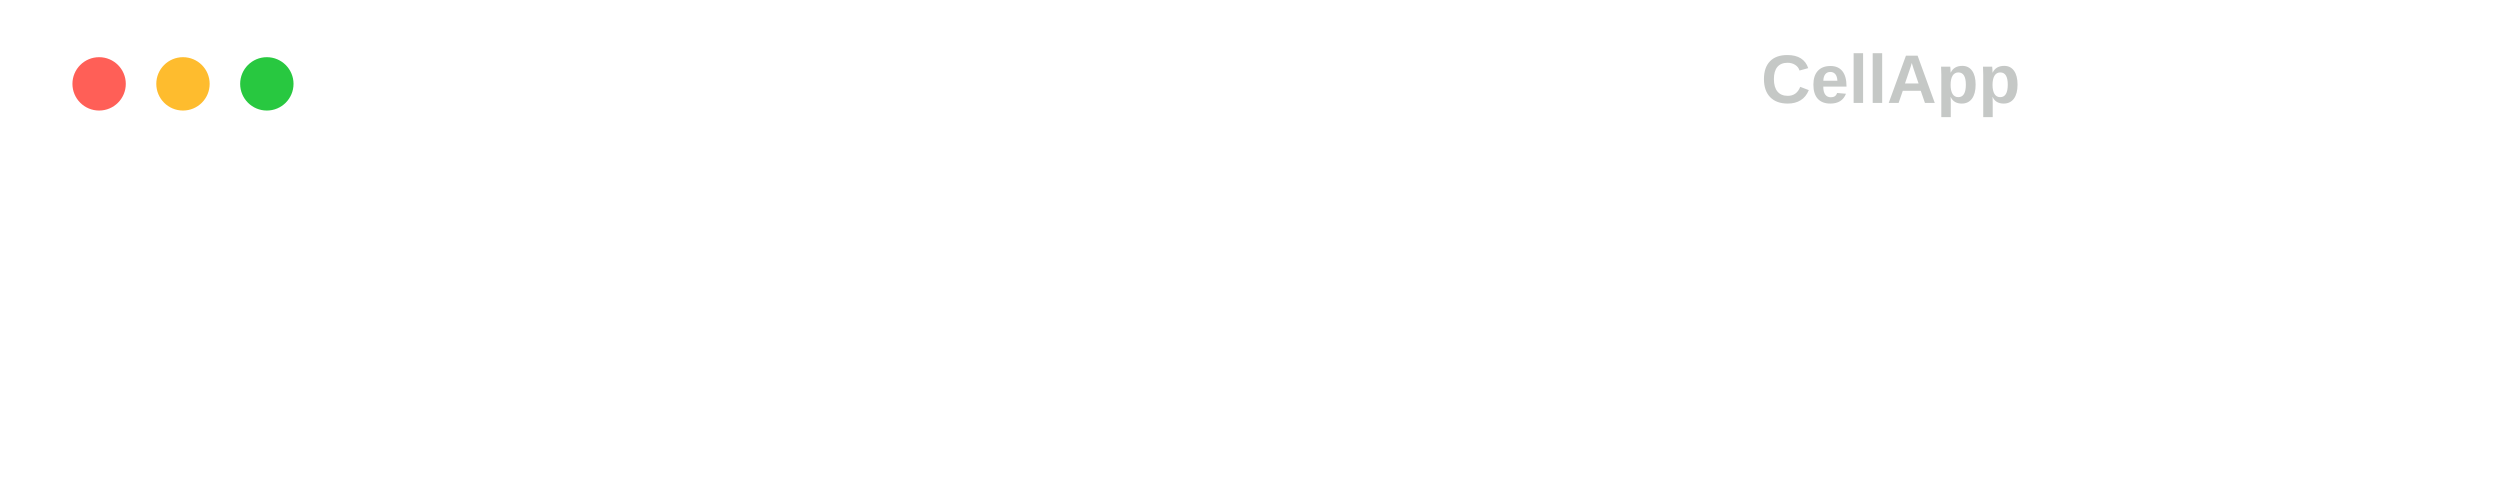
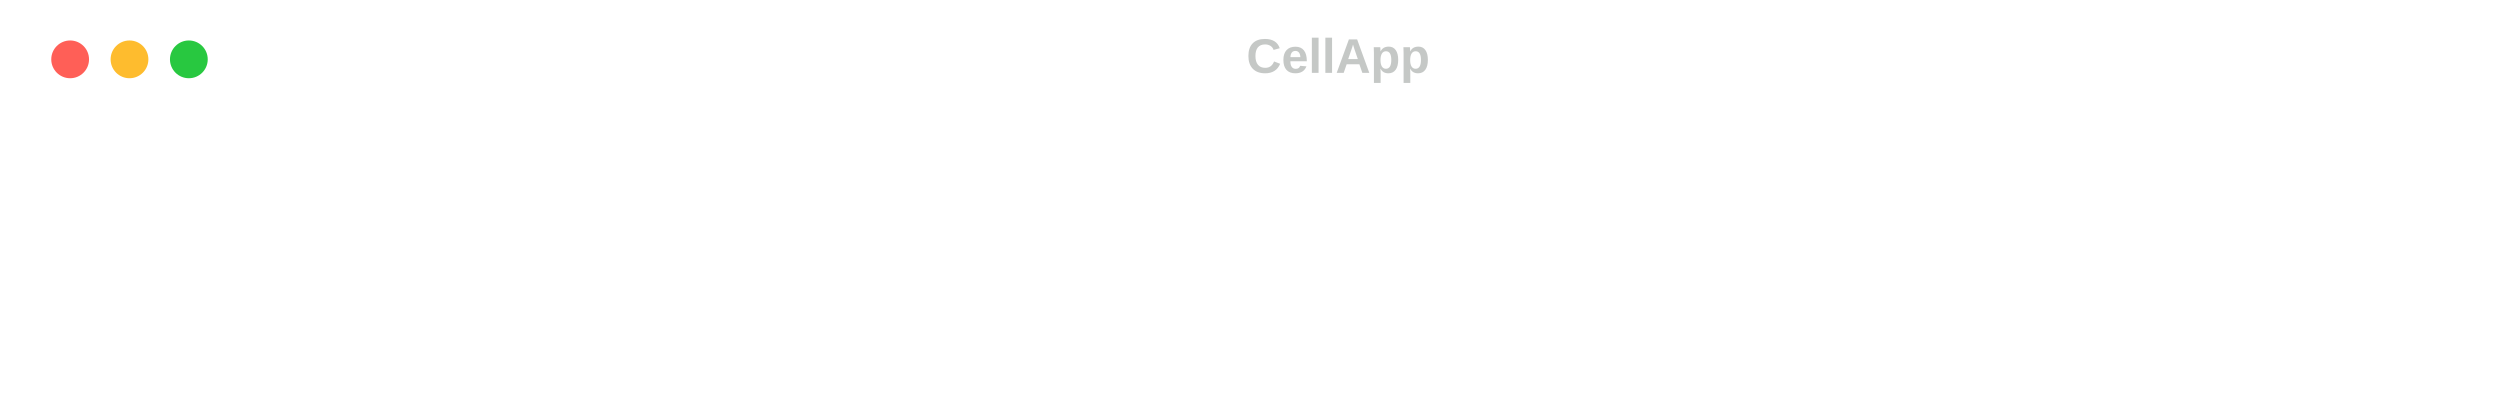
<svg xmlns="http://www.w3.org/2000/svg" class="rich-terminal" viewBox="NORMALIZED">
  <style>

    @font-face {
        font-family: "Fira Code";
        src: local("FiraCode-Regular"),
                url("https://cdnjs.cloudflare.com/ajax/libs/firacode/6.2.0/woff2/FiraCode-Regular.woff2") format("woff2"),
                url("https://cdnjs.cloudflare.com/ajax/libs/firacode/6.2.0/woff/FiraCode-Regular.woff") format("woff");
        font-style: normal;
        font-weight: 400;
    }
    @font-face {
        font-family: "Fira Code";
        src: local("FiraCode-Bold"),
                url("https://cdnjs.cloudflare.com/ajax/libs/firacode/6.2.0/woff2/FiraCode-Bold.woff2") format("woff2"),
                url("https://cdnjs.cloudflare.com/ajax/libs/firacode/6.2.0/woff/FiraCode-Bold.woff") format("woff");
        font-style: bold;
        font-weight: 700;
    }

    .terminal-ID-matrix {
        font-family: Fira Code, monospace;
        font-size: 20px;
        line-height: 24.4px;
        font-variant-east-asian: full-width;
    }

    .terminal-ID-title {
        font-size: 18px;
        font-weight: bold;
        font-family: arial;
    }

-     .terminal-ID-r1 { fill: #b0b0b0 }
+     .terminal-ID-r1 { fill: #fea62b }
.terminal-ID-r2 { fill: #c5c8c6 }
.terminal-ID-r3 { fill: #e0e0e0;font-weight: bold }
.terminal-ID-r4 { fill: #e0e0e0 }
- .terminal-ID-r5 { fill: #9c9c9c }
+ .terminal-ID-r5 { fill: #9b9c9c }
    </style>
  <defs>
    <clipPath id="terminal-ID-clip-terminal">
      <rect x="0" y="0" width="NORMALIZED" height="NORMALIZED" />
    </clipPath>
    <clipPath id="terminal-ID-line-0">
      <rect x="0" y="1.5" width="NORMALIZED" height="NORMALIZED" />
    </clipPath>
    <clipPath id="terminal-ID-line-1">
      <rect x="0" y="25.9" width="NORMALIZED" height="NORMALIZED" />
    </clipPath>
    <clipPath id="terminal-ID-line-2">
      <rect x="0" y="50.3" width="NORMALIZED" height="NORMALIZED" />
    </clipPath>
    <clipPath id="terminal-ID-line-3">
      <rect x="0" y="74.7" width="NORMALIZED" height="NORMALIZED" />
    </clipPath>
    <clipPath id="terminal-ID-line-4">
      <rect x="0" y="99.1" width="NORMALIZED" height="NORMALIZED" />
    </clipPath>
    <clipPath id="terminal-ID-line-5">
      <rect x="0" y="123.5" width="NORMALIZED" height="NORMALIZED" />
    </clipPath>
    <clipPath id="terminal-ID-line-6">
      <rect x="0" y="147.9" width="NORMALIZED" height="NORMALIZED" />
    </clipPath>
    <clipPath id="terminal-ID-line-7">
      <rect x="0" y="172.3" width="NORMALIZED" height="NORMALIZED" />
    </clipPath>
    <clipPath id="terminal-ID-line-8">
      <rect x="0" y="196.7" width="NORMALIZED" height="NORMALIZED" />
    </clipPath>
    <clipPath id="terminal-ID-line-9">
      <rect x="0" y="221.1" width="NORMALIZED" height="NORMALIZED" />
    </clipPath>
    <clipPath id="terminal-ID-line-10">
      <rect x="0" y="245.5" width="NORMALIZED" height="NORMALIZED" />
    </clipPath>
    <clipPath id="terminal-ID-line-11">
      <rect x="0" y="269.9" width="NORMALIZED" height="NORMALIZED" />
    </clipPath>
    <clipPath id="terminal-ID-line-12">
      <rect x="0" y="294.3" width="NORMALIZED" height="NORMALIZED" />
    </clipPath>
    <clipPath id="terminal-ID-line-13">
      <rect x="0" y="318.7" width="NORMALIZED" height="NORMALIZED" />
    </clipPath>
    <clipPath id="terminal-ID-line-14">
      <rect x="0" y="343.1" width="NORMALIZED" height="NORMALIZED" />
    </clipPath>
    <clipPath id="terminal-ID-line-15">
      <rect x="0" y="367.5" width="NORMALIZED" height="NORMALIZED" />
    </clipPath>
    <clipPath id="terminal-ID-line-16">
      <rect x="0" y="391.9" width="NORMALIZED" height="NORMALIZED" />
    </clipPath>
    <clipPath id="terminal-ID-line-17">
      <rect x="0" y="416.3" width="NORMALIZED" height="NORMALIZED" />
    </clipPath>
    <clipPath id="terminal-ID-line-18">
      <rect x="0" y="440.7" width="NORMALIZED" height="NORMALIZED" />
    </clipPath>
    <clipPath id="terminal-ID-line-19">
      <rect x="0" y="465.1" width="NORMALIZED" height="NORMALIZED" />
    </clipPath>
    <clipPath id="terminal-ID-line-20">
      <rect x="0" y="489.5" width="NORMALIZED" height="NORMALIZED" />
    </clipPath>
    <clipPath id="terminal-ID-line-21">
      <rect x="0" y="513.9" width="NORMALIZED" height="NORMALIZED" />
    </clipPath>
    <clipPath id="terminal-ID-line-22">
      <rect x="0" y="538.3" width="NORMALIZED" height="NORMALIZED" />
    </clipPath>
  </defs>
  <rect fill="#292929" stroke="rgba(255,255,255,0.35)" stroke-width="NORMALIZED" x="1" y="1" width="NORMALIZED" height="NORMALIZED" rx="8" />
  <text class="terminal-ID-title" fill="#c5c8c6" text-anchor="middle" x="496" y="27">CellApp</text>
  <g transform="translate(26,22)">
    <circle cx="0" cy="0" r="7" fill="#ff5f57" />
    <circle cx="22" cy="0" r="7" fill="#febc2e" />
    <circle cx="44" cy="0" r="7" fill="#28c840" />
  </g>
  <g transform="translate(9, 41)" clip-path="url(#terminal-ID-clip-terminal)">
-     <rect fill="#373737" x="0" y="1.5" width="NORMALIZED" height="NORMALIZED" shape-rendering="crispEdges" />
-     <rect fill="#373737" x="12.2" y="1.5" width="NORMALIZED" height="NORMALIZED" shape-rendering="crispEdges" />
-     <rect fill="#373737" x="36.6" y="1.5" width="NORMALIZED" height="NORMALIZED" shape-rendering="crispEdges" />
-     <rect fill="#373737" x="451.4" y="1.5" width="NORMALIZED" height="NORMALIZED" shape-rendering="crispEdges" />
-     <rect fill="#373737" x="963.8" y="1.5" width="NORMALIZED" height="NORMALIZED" shape-rendering="crispEdges" />
-     <rect fill="#373737" x="0" y="25.9" width="NORMALIZED" height="NORMALIZED" shape-rendering="crispEdges" />
-     <rect fill="#373737" x="12.2" y="25.9" width="NORMALIZED" height="NORMALIZED" shape-rendering="crispEdges" />
-     <rect fill="#373737" x="36.6" y="25.9" width="NORMALIZED" height="NORMALIZED" shape-rendering="crispEdges" />
-     <rect fill="#373737" x="378.2" y="25.9" width="NORMALIZED" height="NORMALIZED" shape-rendering="crispEdges" />
-     <rect fill="#373737" x="963.8" y="25.9" width="NORMALIZED" height="NORMALIZED" shape-rendering="crispEdges" />
-     <rect fill="#373737" x="0" y="50.3" width="NORMALIZED" height="NORMALIZED" shape-rendering="crispEdges" />
-     <rect fill="#373737" x="12.2" y="50.3" width="NORMALIZED" height="NORMALIZED" shape-rendering="crispEdges" />
-     <rect fill="#373737" x="36.6" y="50.3" width="NORMALIZED" height="NORMALIZED" shape-rendering="crispEdges" />
-     <rect fill="#373737" x="866.2" y="50.3" width="NORMALIZED" height="NORMALIZED" shape-rendering="crispEdges" />
-     <rect fill="#373737" x="963.8" y="50.3" width="NORMALIZED" height="NORMALIZED" shape-rendering="crispEdges" />
-     <rect fill="#373737" x="0" y="74.7" width="NORMALIZED" height="NORMALIZED" shape-rendering="crispEdges" />
-     <rect fill="#373737" x="12.2" y="74.7" width="NORMALIZED" height="NORMALIZED" shape-rendering="crispEdges" />
-     <rect fill="#373737" x="36.6" y="74.7" width="NORMALIZED" height="NORMALIZED" shape-rendering="crispEdges" />
-     <rect fill="#373737" x="268.4" y="74.7" width="NORMALIZED" height="NORMALIZED" shape-rendering="crispEdges" />
-     <rect fill="#373737" x="963.8" y="74.7" width="NORMALIZED" height="NORMALIZED" shape-rendering="crispEdges" />
-     <rect fill="#121212" x="0" y="99.1" width="NORMALIZED" height="NORMALIZED" shape-rendering="crispEdges" />
+     <rect fill="#353836" x="0" y="1.5" width="NORMALIZED" height="NORMALIZED" shape-rendering="crispEdges" />
+     <rect fill="#353836" x="12.2" y="1.5" width="NORMALIZED" height="NORMALIZED" shape-rendering="crispEdges" />
+     <rect fill="#353836" x="36.6" y="1.5" width="NORMALIZED" height="NORMALIZED" shape-rendering="crispEdges" />
+     <rect fill="#353836" x="500.2" y="1.5" width="NORMALIZED" height="NORMALIZED" shape-rendering="crispEdges" />
+     <rect fill="#353836" x="963.8" y="1.5" width="NORMALIZED" height="NORMALIZED" shape-rendering="crispEdges" />
+     <rect fill="#353836" x="0" y="25.9" width="NORMALIZED" height="NORMALIZED" shape-rendering="crispEdges" />
+     <rect fill="#353836" x="12.2" y="25.9" width="NORMALIZED" height="NORMALIZED" shape-rendering="crispEdges" />
+     <rect fill="#353836" x="36.6" y="25.9" width="NORMALIZED" height="NORMALIZED" shape-rendering="crispEdges" />
+     <rect fill="#353836" x="451.4" y="25.9" width="NORMALIZED" height="NORMALIZED" shape-rendering="crispEdges" />
+     <rect fill="#353836" x="963.8" y="25.9" width="NORMALIZED" height="NORMALIZED" shape-rendering="crispEdges" />
+     <rect fill="#353836" x="0" y="50.3" width="NORMALIZED" height="NORMALIZED" shape-rendering="crispEdges" />
+     <rect fill="#353836" x="12.2" y="50.3" width="NORMALIZED" height="NORMALIZED" shape-rendering="crispEdges" />
+     <rect fill="#353836" x="36.6" y="50.3" width="NORMALIZED" height="NORMALIZED" shape-rendering="crispEdges" />
+     <rect fill="#353836" x="951.6" y="50.3" width="NORMALIZED" height="NORMALIZED" shape-rendering="crispEdges" />
+     <rect fill="#353836" x="963.8" y="50.3" width="NORMALIZED" height="NORMALIZED" shape-rendering="crispEdges" />
+     <rect fill="#353836" x="0" y="74.7" width="NORMALIZED" height="NORMALIZED" shape-rendering="crispEdges" />
+     <rect fill="#353836" x="12.2" y="74.7" width="NORMALIZED" height="NORMALIZED" shape-rendering="crispEdges" />
+     <rect fill="#353836" x="36.6" y="74.7" width="NORMALIZED" height="NORMALIZED" shape-rendering="crispEdges" />
+     <rect fill="#353836" x="256.2" y="74.7" width="NORMALIZED" height="NORMALIZED" shape-rendering="crispEdges" />
+     <rect fill="#353836" x="963.8" y="74.7" width="NORMALIZED" height="NORMALIZED" shape-rendering="crispEdges" />
+     <rect fill="#353836" x="0" y="99.1" width="NORMALIZED" height="NORMALIZED" shape-rendering="crispEdges" />
+     <rect fill="#353836" x="12.2" y="99.1" width="NORMALIZED" height="NORMALIZED" shape-rendering="crispEdges" />
+     <rect fill="#353836" x="36.6" y="99.1" width="NORMALIZED" height="NORMALIZED" shape-rendering="crispEdges" />
+     <rect fill="#353836" x="268.4" y="99.1" width="NORMALIZED" height="NORMALIZED" shape-rendering="crispEdges" />
+     <rect fill="#353836" x="963.8" y="99.1" width="NORMALIZED" height="NORMALIZED" shape-rendering="crispEdges" />
    <rect fill="#121212" x="0" y="123.5" width="NORMALIZED" height="NORMALIZED" shape-rendering="crispEdges" />
    <rect fill="#121212" x="0" y="147.9" width="NORMALIZED" height="NORMALIZED" shape-rendering="crispEdges" />
    <rect fill="#121212" x="0" y="172.3" width="NORMALIZED" height="NORMALIZED" shape-rendering="crispEdges" />
    <rect fill="#121212" x="0" y="196.7" width="NORMALIZED" height="NORMALIZED" shape-rendering="crispEdges" />
    <rect fill="#121212" x="0" y="221.1" width="NORMALIZED" height="NORMALIZED" shape-rendering="crispEdges" />
    <rect fill="#121212" x="0" y="245.5" width="NORMALIZED" height="NORMALIZED" shape-rendering="crispEdges" />
    <rect fill="#121212" x="0" y="269.9" width="NORMALIZED" height="NORMALIZED" shape-rendering="crispEdges" />
    <rect fill="#121212" x="0" y="294.3" width="NORMALIZED" height="NORMALIZED" shape-rendering="crispEdges" />
    <rect fill="#121212" x="0" y="318.7" width="NORMALIZED" height="NORMALIZED" shape-rendering="crispEdges" />
    <rect fill="#121212" x="0" y="343.1" width="NORMALIZED" height="NORMALIZED" shape-rendering="crispEdges" />
    <rect fill="#121212" x="0" y="367.5" width="NORMALIZED" height="NORMALIZED" shape-rendering="crispEdges" />
    <rect fill="#121212" x="0" y="391.9" width="NORMALIZED" height="NORMALIZED" shape-rendering="crispEdges" />
    <rect fill="#121212" x="0" y="416.3" width="NORMALIZED" height="NORMALIZED" shape-rendering="crispEdges" />
    <rect fill="#121212" x="0" y="440.7" width="NORMALIZED" height="NORMALIZED" shape-rendering="crispEdges" />
    <rect fill="#121212" x="0" y="465.1" width="NORMALIZED" height="NORMALIZED" shape-rendering="crispEdges" />
    <rect fill="#121212" x="0" y="489.5" width="NORMALIZED" height="NORMALIZED" shape-rendering="crispEdges" />
    <rect fill="#121212" x="0" y="513.9" width="NORMALIZED" height="NORMALIZED" shape-rendering="crispEdges" />
    <rect fill="#121212" x="0" y="538.3" width="NORMALIZED" height="NORMALIZED" shape-rendering="crispEdges" />
    <rect fill="#121212" x="0" y="562.7" width="NORMALIZED" height="NORMALIZED" shape-rendering="crispEdges" />
    <g class="terminal-ID-matrix">
      <text class="terminal-ID-r1" x="0" y="20" textLength="12.2" clip-path="url(#terminal-ID-line-0)">▌</text>
-       <text class="terminal-ID-r3" x="36.6" y="20" textLength="244" clip-path="url(#terminal-ID-line-0)">! 원격 제출 정보가 아직 부족합니다</text>
+       <text class="terminal-ID-r3" x="36.6" y="20" textLength="463.6" clip-path="url(#terminal-ID-line-0)">! Remote submission info is incomplete</text>
      <text class="terminal-ID-r2" x="976" y="20" textLength="12.2" clip-path="url(#terminal-ID-line-0)">
</text>
      <text class="terminal-ID-r1" x="0" y="44.4" textLength="12.2" clip-path="url(#terminal-ID-line-1)">▌</text>
-       <text class="terminal-ID-r3" x="36.6" y="44.4" textLength="231.8" clip-path="url(#terminal-ID-line-1)">로컬 OK / 원격 정보 1개 필요</text>
+       <text class="terminal-ID-r3" x="36.6" y="44.4" textLength="414.8" clip-path="url(#terminal-ID-line-1)">Local OK / 1 remote item(s) needed</text>
      <text class="terminal-ID-r2" x="976" y="44.4" textLength="12.2" clip-path="url(#terminal-ID-line-1)">
</text>
      <text class="terminal-ID-r1" x="0" y="68.8" textLength="12.2" clip-path="url(#terminal-ID-line-2)">▌</text>
-       <text class="terminal-ID-r4" x="36.6" y="68.8" textLength="524.6" clip-path="url(#terminal-ID-line-2)">dry-run 결과는 준비됐지만, 실제 제출 전 서버 설정 확인이 필요합니다.</text>
+       <text class="terminal-ID-r4" x="36.6" y="68.8" textLength="915" clip-path="url(#terminal-ID-line-2)">Dry-run results are ready, but server settings need to be confirmed before </text>
      <text class="terminal-ID-r2" x="976" y="68.8" textLength="12.2" clip-path="url(#terminal-ID-line-2)">
</text>
      <text class="terminal-ID-r1" x="0" y="93.2" textLength="12.2" clip-path="url(#terminal-ID-line-3)">▌</text>
-       <text class="terminal-ID-r5" x="36.6" y="93.2" textLength="231.8" clip-path="url(#terminal-ID-line-3)">ssh login reachable</text>
+       <text class="terminal-ID-r4" x="36.6" y="93.2" textLength="219.6" clip-path="url(#terminal-ID-line-3)">actual submission.</text>
      <text class="terminal-ID-r2" x="976" y="93.2" textLength="12.2" clip-path="url(#terminal-ID-line-3)">
</text>
+       <text class="terminal-ID-r1" x="0" y="117.6" textLength="12.2" clip-path="url(#terminal-ID-line-4)">▌</text>
+       <text class="terminal-ID-r5" x="36.6" y="117.6" textLength="231.8" clip-path="url(#terminal-ID-line-4)">ssh login reachable</text>
      <text class="terminal-ID-r2" x="976" y="117.6" textLength="12.2" clip-path="url(#terminal-ID-line-4)">
</text>
      <text class="terminal-ID-r2" x="976" y="142" textLength="12.2" clip-path="url(#terminal-ID-line-5)">
</text>
      <text class="terminal-ID-r2" x="976" y="166.4" textLength="12.2" clip-path="url(#terminal-ID-line-6)">
</text>
      <text class="terminal-ID-r2" x="976" y="190.8" textLength="12.2" clip-path="url(#terminal-ID-line-7)">
</text>
      <text class="terminal-ID-r2" x="976" y="215.2" textLength="12.2" clip-path="url(#terminal-ID-line-8)">
</text>
      <text class="terminal-ID-r2" x="976" y="239.6" textLength="12.2" clip-path="url(#terminal-ID-line-9)">
</text>
      <text class="terminal-ID-r2" x="976" y="264" textLength="12.2" clip-path="url(#terminal-ID-line-10)">
</text>
      <text class="terminal-ID-r2" x="976" y="288.4" textLength="12.2" clip-path="url(#terminal-ID-line-11)">
</text>
      <text class="terminal-ID-r2" x="976" y="312.8" textLength="12.2" clip-path="url(#terminal-ID-line-12)">
</text>
      <text class="terminal-ID-r2" x="976" y="337.2" textLength="12.2" clip-path="url(#terminal-ID-line-13)">
</text>
      <text class="terminal-ID-r2" x="976" y="361.6" textLength="12.2" clip-path="url(#terminal-ID-line-14)">
</text>
      <text class="terminal-ID-r2" x="976" y="386" textLength="12.2" clip-path="url(#terminal-ID-line-15)">
</text>
      <text class="terminal-ID-r2" x="976" y="410.4" textLength="12.2" clip-path="url(#terminal-ID-line-16)">
</text>
      <text class="terminal-ID-r2" x="976" y="434.8" textLength="12.2" clip-path="url(#terminal-ID-line-17)">
</text>
      <text class="terminal-ID-r2" x="976" y="459.2" textLength="12.2" clip-path="url(#terminal-ID-line-18)">
</text>
      <text class="terminal-ID-r2" x="976" y="483.6" textLength="12.2" clip-path="url(#terminal-ID-line-19)">
</text>
      <text class="terminal-ID-r2" x="976" y="508" textLength="12.2" clip-path="url(#terminal-ID-line-20)">
</text>
      <text class="terminal-ID-r2" x="976" y="532.4" textLength="12.2" clip-path="url(#terminal-ID-line-21)">
</text>
      <text class="terminal-ID-r2" x="976" y="556.8" textLength="12.2" clip-path="url(#terminal-ID-line-22)">
</text>
    </g>
  </g>
</svg>
